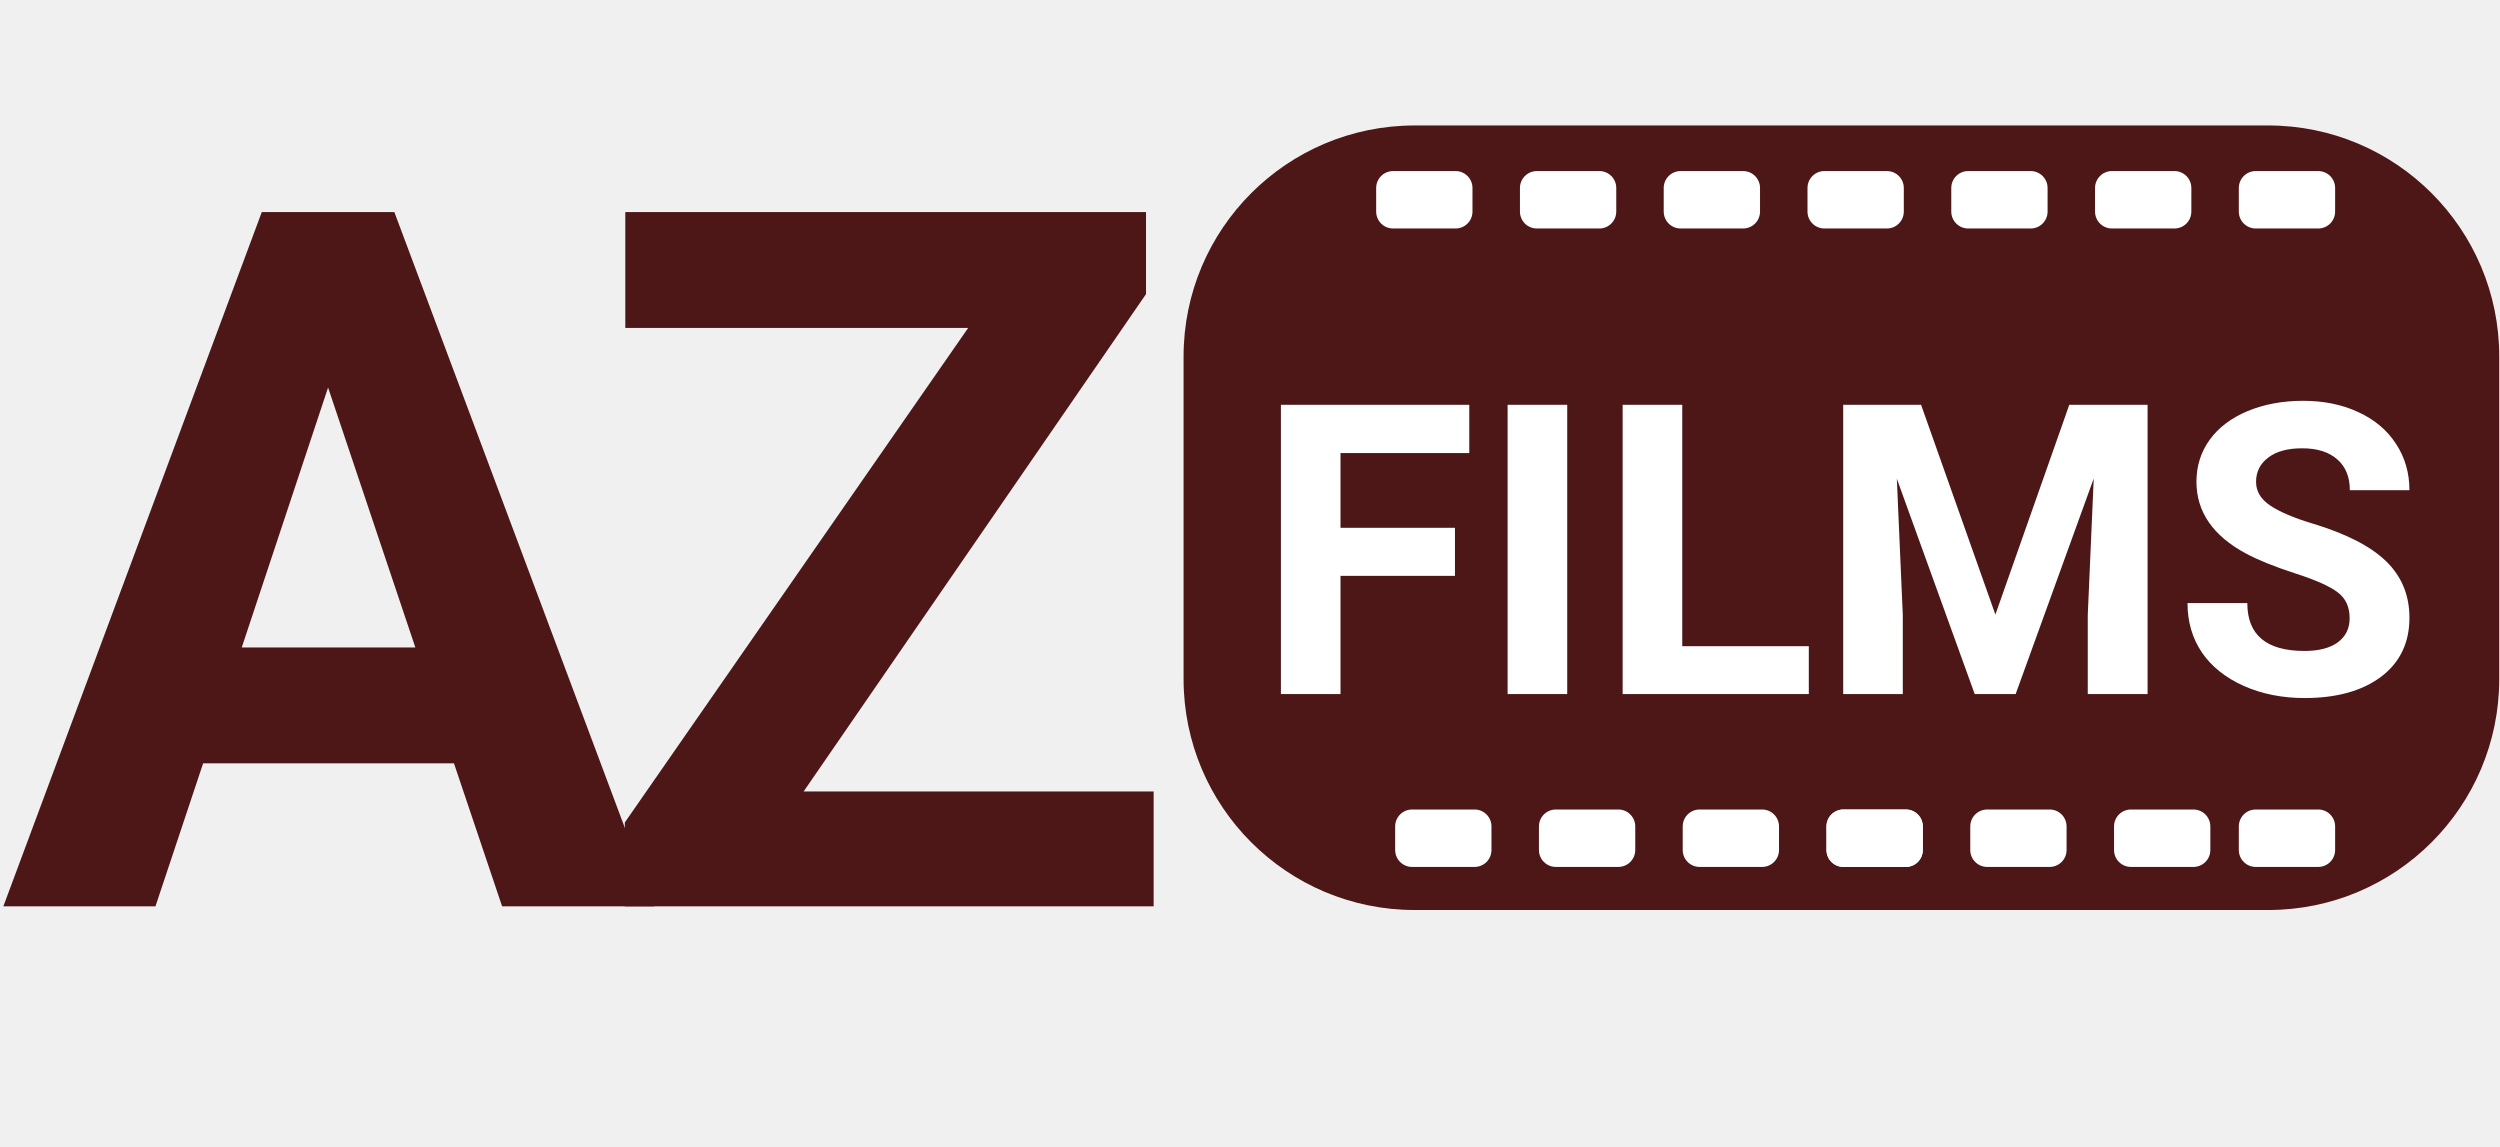
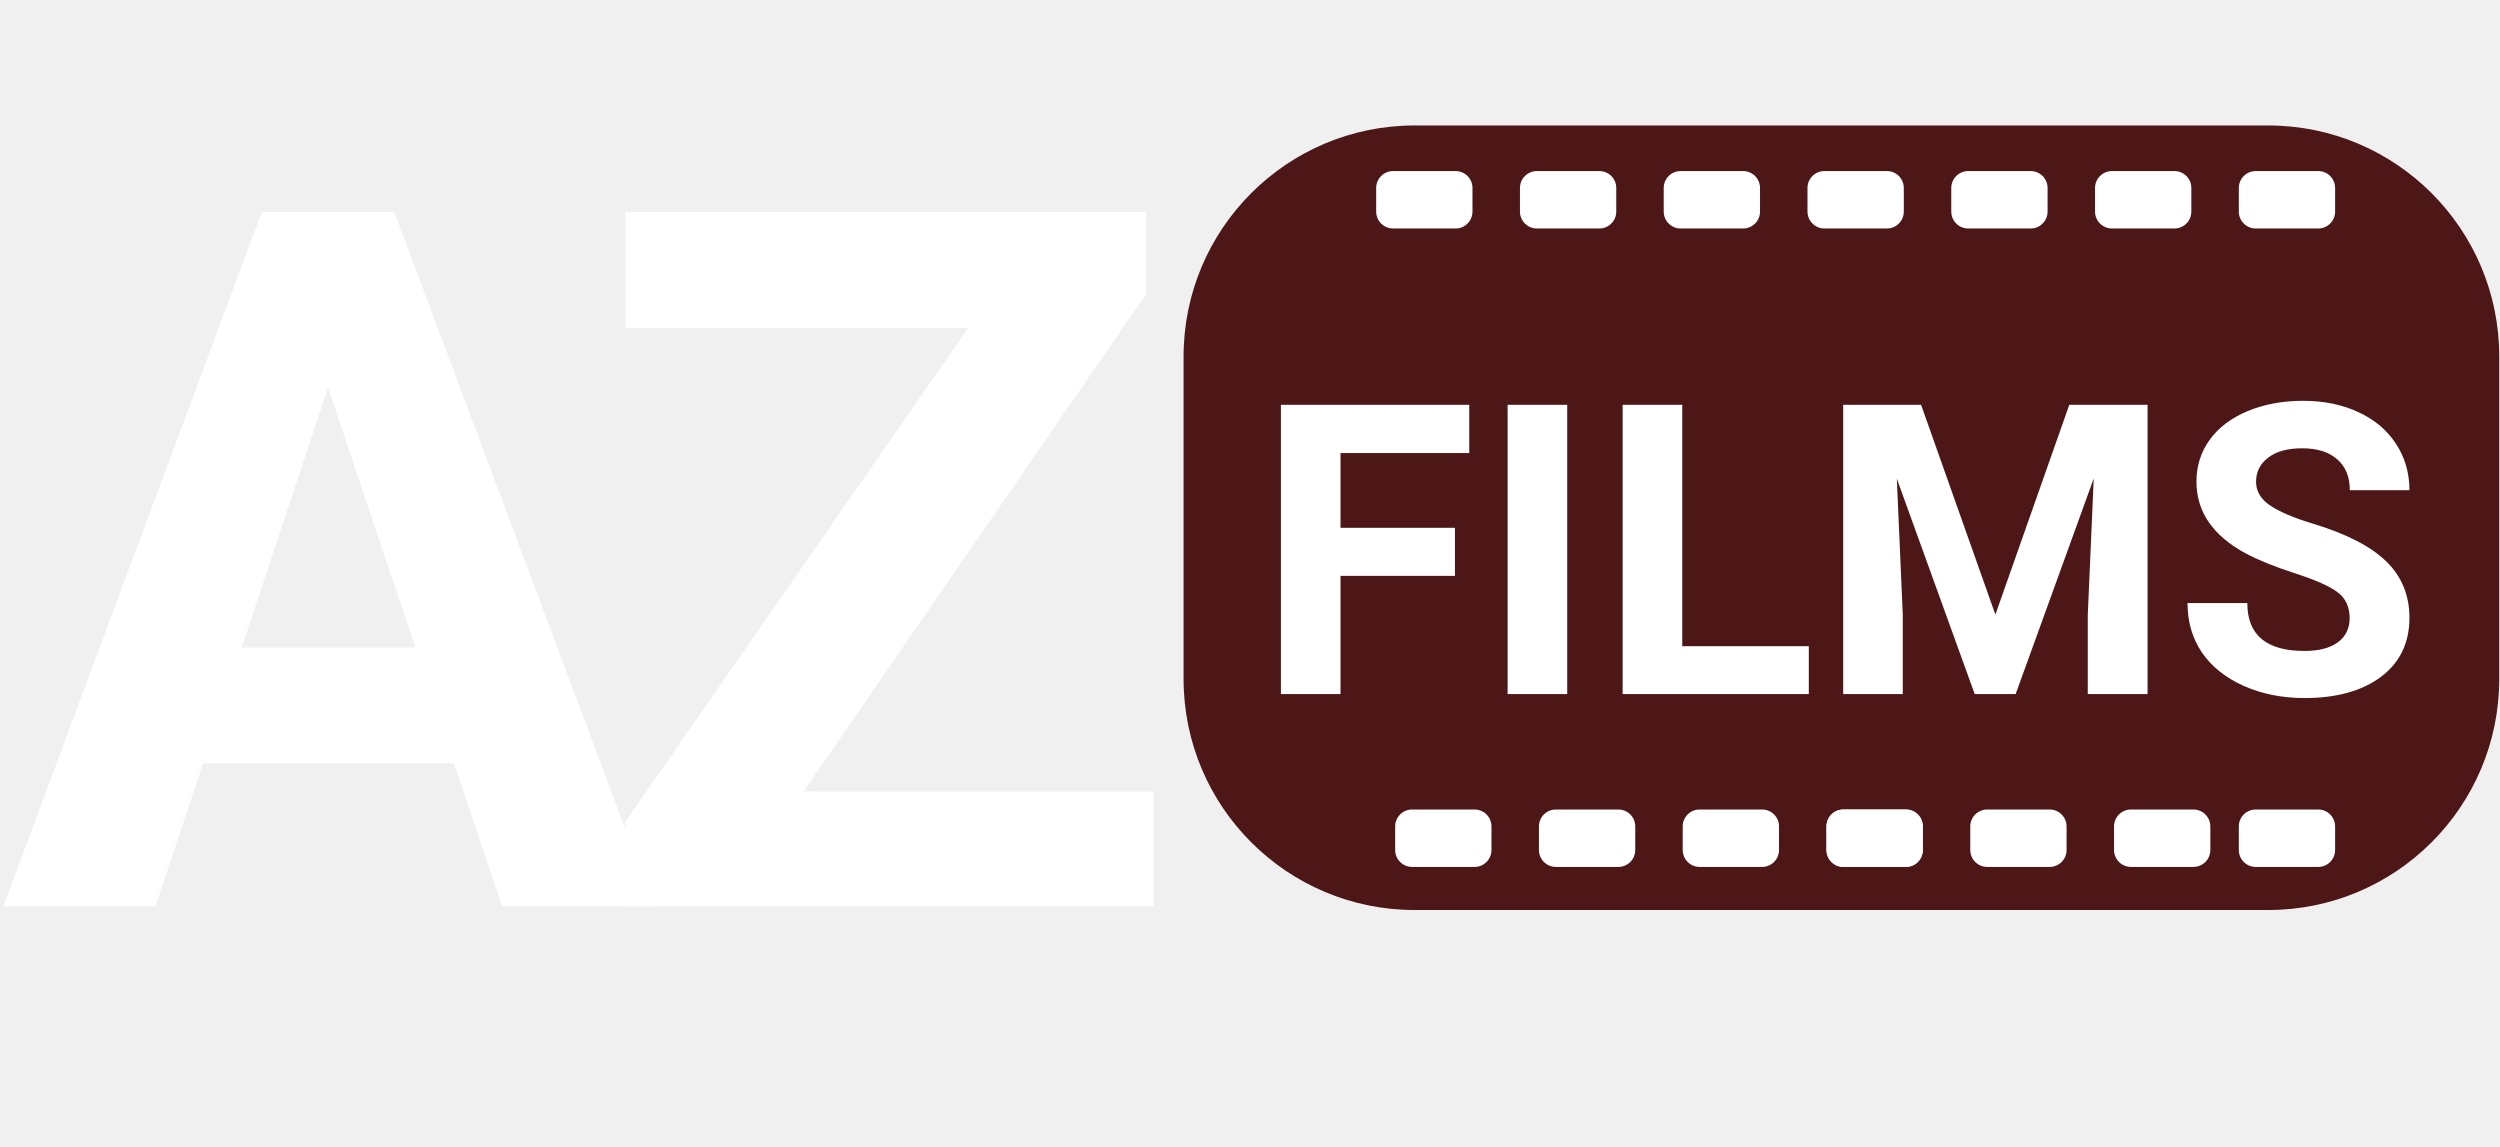
<svg xmlns="http://www.w3.org/2000/svg" width="1997" height="916" viewBox="0 0 1997 916" fill="none">
  <rect x="945.439" y="100.22" width="1050.96" height="626.698" rx="184.568" fill="#4E1717" />
  <rect x="1114.46" y="646.629" width="76.926" height="45.872" rx="13.51" fill="white" />
  <rect x="1229.31" y="646.629" width="76.926" height="45.872" rx="13.51" fill="white" />
  <rect x="1344.15" y="646.629" width="76.926" height="45.872" rx="13.51" fill="white" />
  <rect x="1459" y="646.629" width="76.926" height="45.872" rx="13.51" fill="white" />
  <rect x="1573.85" y="646.629" width="76.926" height="45.872" rx="13.51" fill="white" />
  <rect x="1688.69" y="646.629" width="76.926" height="45.872" rx="13.51" fill="white" />
  <rect x="1788.37" y="646.629" width="76.926" height="45.872" rx="13.51" fill="white" />
  <rect x="1459" y="646.629" width="76.926" height="45.872" rx="13.51" fill="white" />
  <rect x="1099.29" y="136.648" width="76.926" height="45.872" rx="13.51" fill="white" />
  <rect x="1214.14" y="136.648" width="76.926" height="45.872" rx="13.51" fill="white" />
  <rect x="1328.98" y="136.648" width="76.926" height="45.872" rx="13.51" fill="white" />
  <rect x="1443.83" y="136.648" width="76.926" height="45.872" rx="13.51" fill="white" />
  <rect x="1558.68" y="136.648" width="76.926" height="45.872" rx="13.51" fill="white" />
  <rect x="1673.52" y="136.648" width="76.926" height="45.872" rx="13.51" fill="white" />
  <rect x="1788.37" y="136.648" width="76.926" height="45.872" rx="13.51" fill="white" />
  <path d="M1162.22 459.991H1070.8V554.424H1023.19V323.342H1173.65V361.908H1070.8V421.583H1162.22V459.991ZM1251.89 554.424H1204.28V323.342H1251.89V554.424ZM1343.78 516.175H1444.88V554.424H1296.17V323.342H1343.78V516.175ZM1534.55 323.342L1593.91 490.94L1652.95 323.342H1715.48V554.424H1667.71V491.257L1672.47 382.223L1610.1 554.424H1577.4L1515.19 382.382L1519.95 491.257V554.424H1472.34V323.342H1534.55ZM1876.89 493.797C1876.89 484.803 1873.72 477.926 1867.37 473.164C1861.02 468.297 1849.59 463.218 1833.09 457.928C1816.58 452.532 1803.51 447.242 1793.88 442.057C1767.64 427.879 1754.52 408.781 1754.52 384.763C1754.52 372.277 1758.02 361.168 1765 351.433C1772.09 341.593 1782.19 333.922 1795.31 328.42C1808.54 322.919 1823.35 320.168 1839.75 320.168C1856.26 320.168 1870.97 323.183 1883.87 329.214C1896.78 335.139 1906.78 343.551 1913.87 354.449C1921.06 365.347 1924.66 377.726 1924.66 391.587H1877.05C1877.05 381.006 1873.72 372.806 1867.05 366.987C1860.38 361.062 1851.02 358.099 1838.96 358.099C1827.32 358.099 1818.27 360.586 1811.82 365.559C1805.37 370.426 1802.14 376.88 1802.14 384.921C1802.14 392.434 1805.89 398.729 1813.41 403.808C1821.02 408.887 1832.19 413.648 1846.89 418.092C1873.98 426.239 1893.71 436.343 1906.09 448.405C1918.47 460.467 1924.66 475.492 1924.66 493.479C1924.66 513.477 1917.1 529.189 1901.97 540.616C1886.84 551.937 1866.47 557.598 1840.86 557.598C1823.09 557.598 1806.9 554.371 1792.3 547.917C1777.7 541.357 1766.53 532.416 1758.81 521.095C1751.19 509.773 1747.38 496.653 1747.38 481.735H1795.15C1795.15 507.234 1810.39 519.984 1840.86 519.984C1852.18 519.984 1861.02 517.709 1867.37 513.159C1873.72 508.504 1876.89 502.049 1876.89 493.797Z" fill="white" />
-   <path d="M362.621 609.729H162.265L124.175 724H2.666L209.117 169.403H315.008L522.601 724H401.092L362.621 609.729ZM193.119 517.169H331.768L262.062 309.576L193.119 517.169Z" fill="#4E1717" />
-   <path d="M641.951 632.202H921.535V724H499.112V656.961L773.363 261.963H499.493V169.403H915.44V234.919L641.951 632.202Z" fill="#4E1717" />
+   <path d="M362.621 609.729H162.265L124.175 724H2.666L209.117 169.403H315.008L522.601 724H401.092L362.621 609.729ZM193.119 517.169H331.768L262.062 309.576L193.119 517.169Z" fill="white" />
+   <path d="M641.951 632.202H921.535V724H499.112V656.961L773.363 261.963H499.493V169.403H915.44V234.919L641.951 632.202Z" fill="white" />
</svg>
